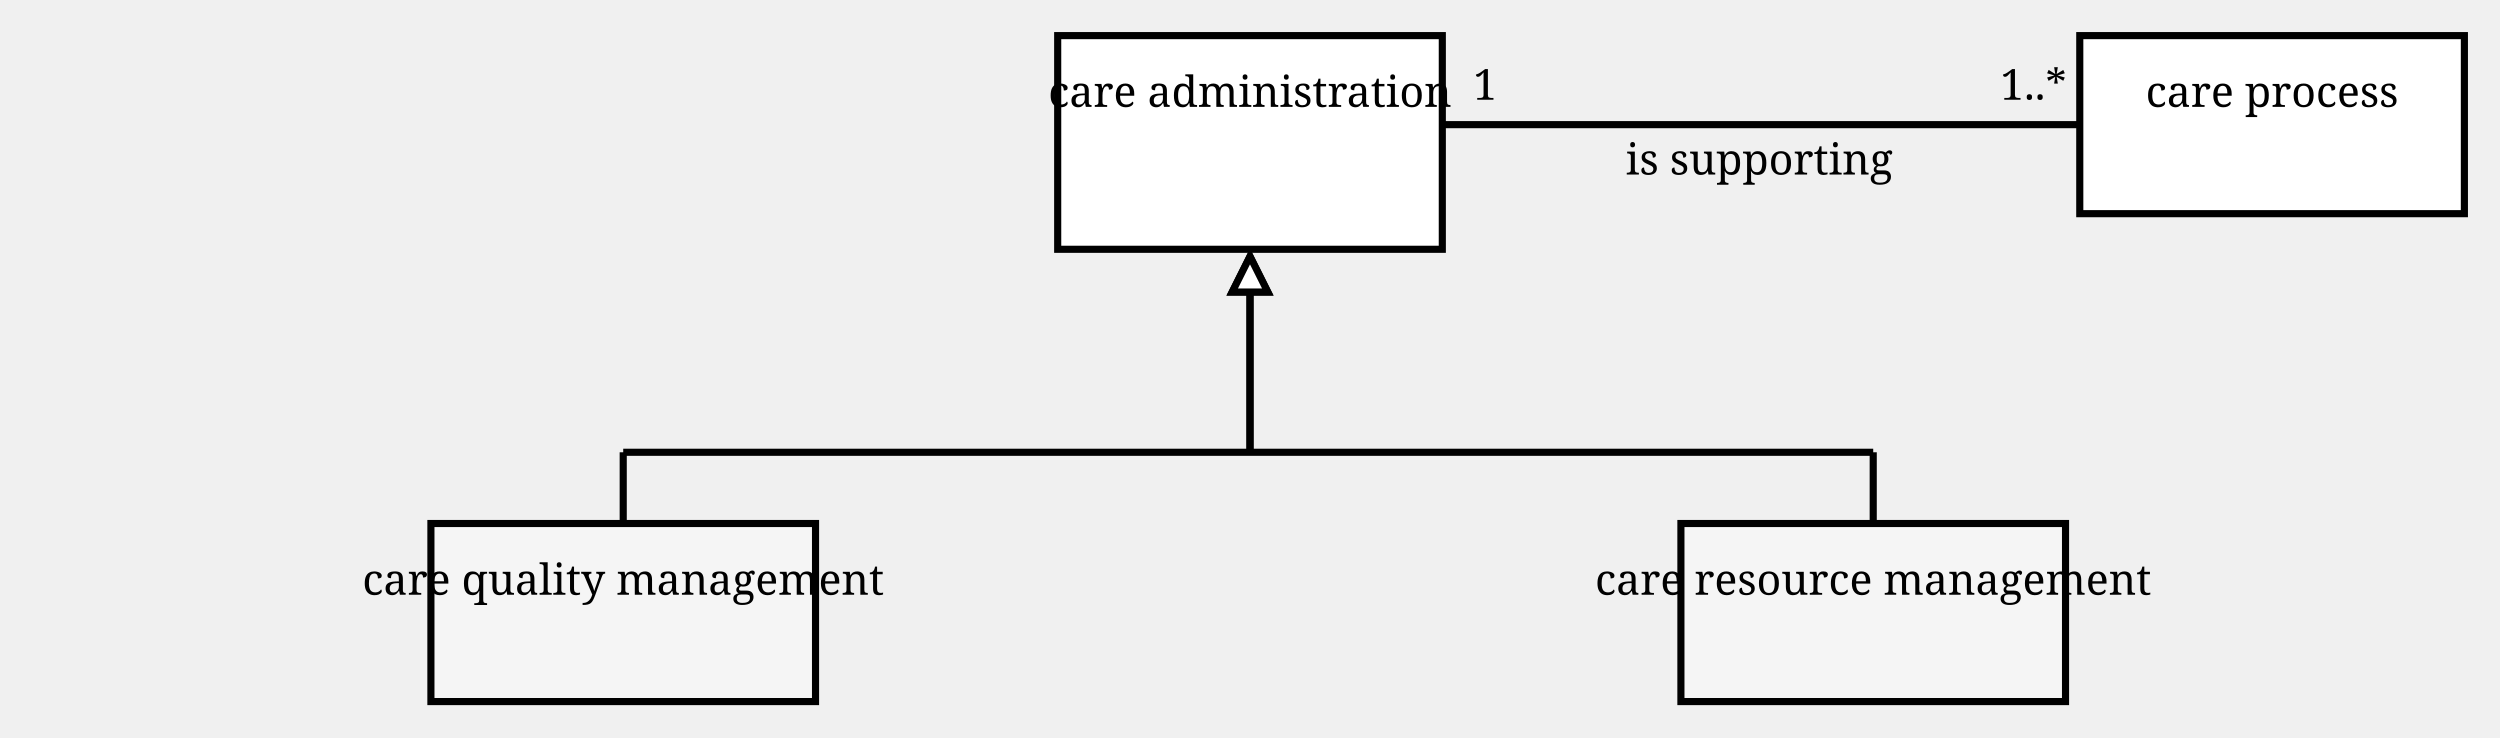
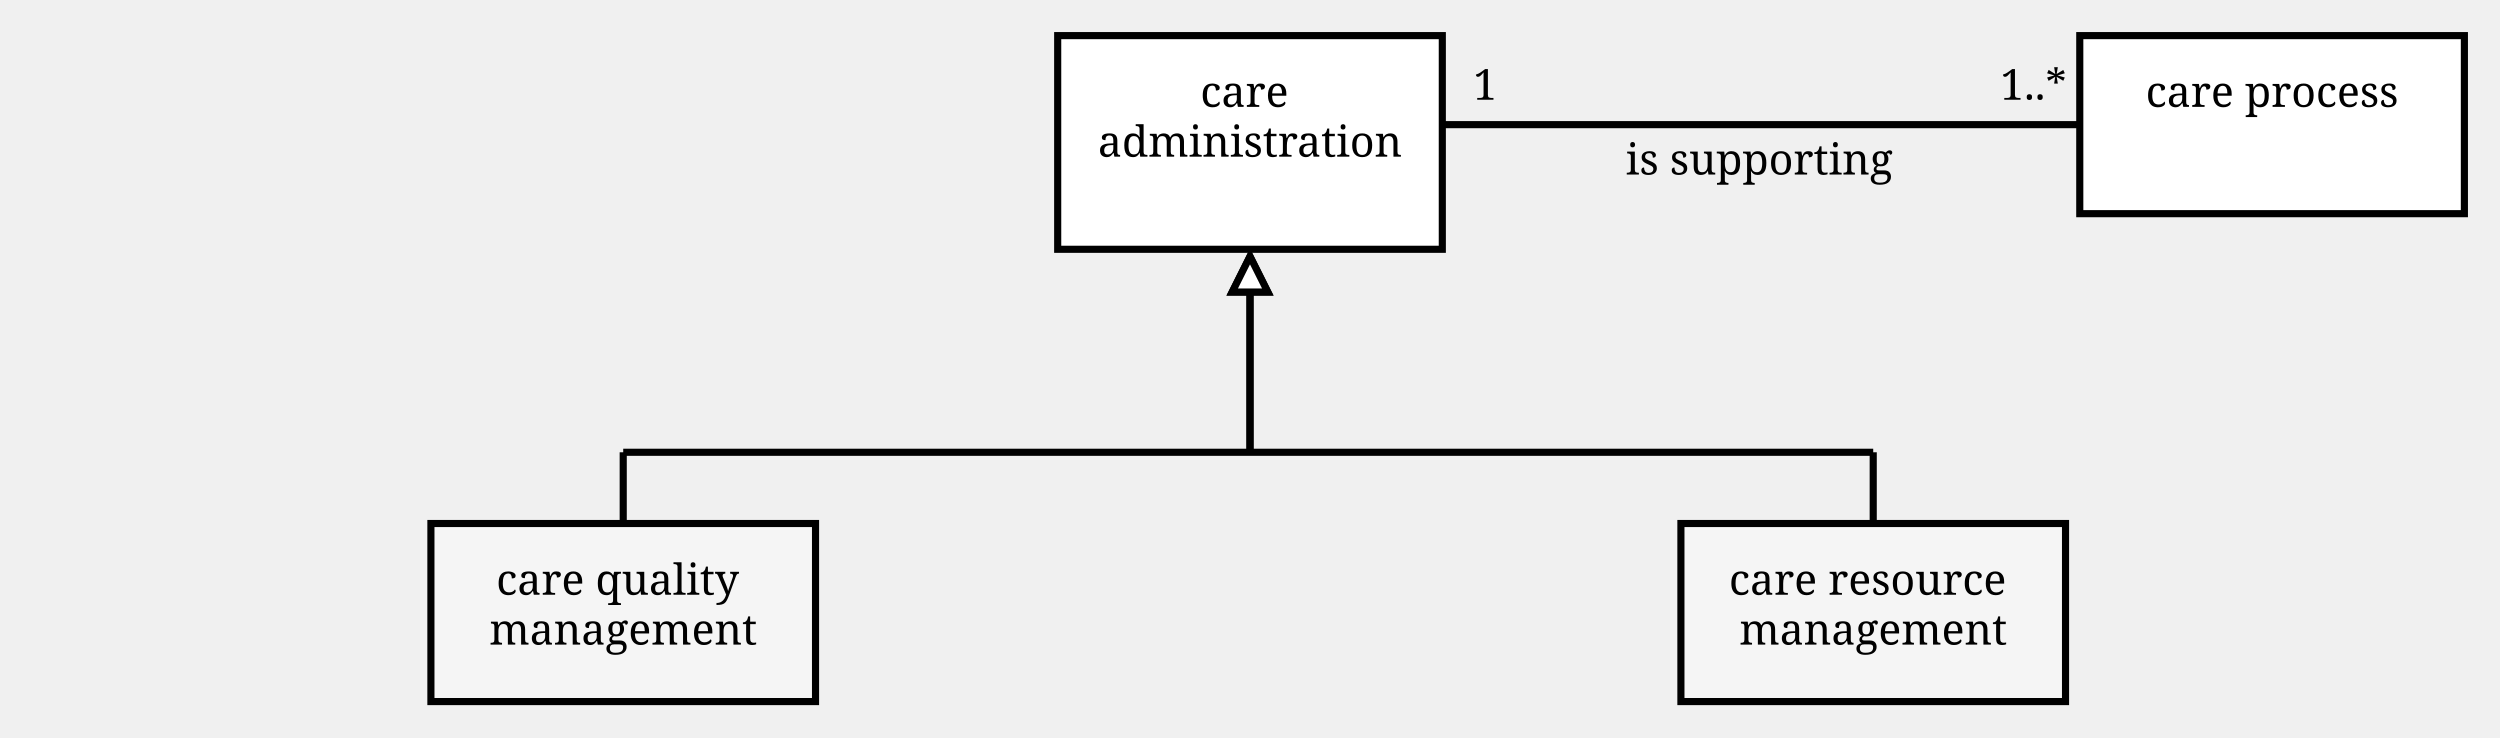
<svg xmlns="http://www.w3.org/2000/svg" xmlns:xlink="http://www.w3.org/1999/xlink" version="1.1" viewBox="0 0 702 207" aria-labelledby="title desc" role="img">
  <g>
    <line x1="405" y1="35" x2="584" y2="35" stroke="black" stroke-width="2" />
    <text x="417" y="28" text-anchor="middle" font-family="Cambria" font-size="12" fill="black">
      <tspan x="417" y="28" text-anchor="middle">1</tspan>
    </text>
    <text x="571" y="28" text-anchor="middle" font-family="Cambria" font-size="12" fill="black">
      <tspan x="571" y="28" text-anchor="middle">1..*</tspan>
    </text>
    <text x="494" y="49" text-anchor="middle" font-family="Cambria" font-size="12" fill="black">
      <tspan x="494" y="49" text-anchor="middle">is supporting</tspan>
    </text>
  </g>
  <g>
    <a xlink:href="care process.svg" role="link">
      <rect x="584" y="10" width="108" height="50" fill="white" stroke="black" stroke-width="2" />
      <text x="638" y="30" text-anchor="middle" font-family="Cambria" font-size="12" fill="black">
        <tspan x="638" y="30" text-anchor="middle">care process</tspan>
      </text>
    </a>
  </g>
  <g>
    <a xlink:href="care administration.svg" role="link">
      <rect x="297" y="10" width="108" height="60" fill="white" stroke="black" stroke-width="2" />
      <text x="351" y="30" text-anchor="middle" font-family="Cambria" font-size="12" fill="black">
-         <tspan x="351" y="30" text-anchor="middle">care administration</tspan>
+         <tspan x="351" y="30" text-anchor="middle">care</tspan>
+         <tspan x="351" y="44" text-anchor="middle">administration</tspan>
      </text>
    </a>
  </g>
  <line x1="175" y1="147" x2="175" y2="127" stroke="black" stroke-width="2" />
  <line x1="351" y1="72" x2="351" y2="127" stroke="black" stroke-width="2" />
  <line x1="175" y1="127" x2="351" y2="127" stroke="black" stroke-width="2" />
  <polygon points="351,72 346,82 356,82" fill="white" stroke="black" stroke-width="2" />
  <g>
    <a xlink:href="care quality management.svg" role="link">
      <rect x="121" y="147" width="108" height="50" fill="whitesmoke" stroke="black" stroke-width="2" />
      <text x="175" y="167" text-anchor="middle" font-family="Cambria" font-size="12" fill="black">
-         <tspan x="175" y="167" text-anchor="middle">care quality management</tspan>
+         <tspan x="175" y="167" text-anchor="middle">care quality</tspan>
+         <tspan x="175" y="181" text-anchor="middle">management</tspan>
      </text>
    </a>
  </g>
  <line x1="526" y1="147" x2="526" y2="127" stroke="black" stroke-width="2" />
  <line x1="351" y1="72" x2="351" y2="127" stroke="black" stroke-width="2" />
  <line x1="526" y1="127" x2="351" y2="127" stroke="black" stroke-width="2" />
  <polygon points="351,72 346,82 356,82" fill="white" stroke="black" stroke-width="2" />
  <g>
    <a xlink:href="care resource management.svg" role="link">
      <rect x="472" y="147" width="108" height="50" fill="whitesmoke" stroke="black" stroke-width="2" />
      <text x="526" y="167" text-anchor="middle" font-family="Cambria" font-size="12" fill="black">
-         <tspan x="526" y="167" text-anchor="middle">care resource management</tspan>
+         <tspan x="526" y="167" text-anchor="middle">care resource</tspan>
+         <tspan x="526" y="181" text-anchor="middle">management</tspan>
      </text>
    </a>
  </g>
</svg>
